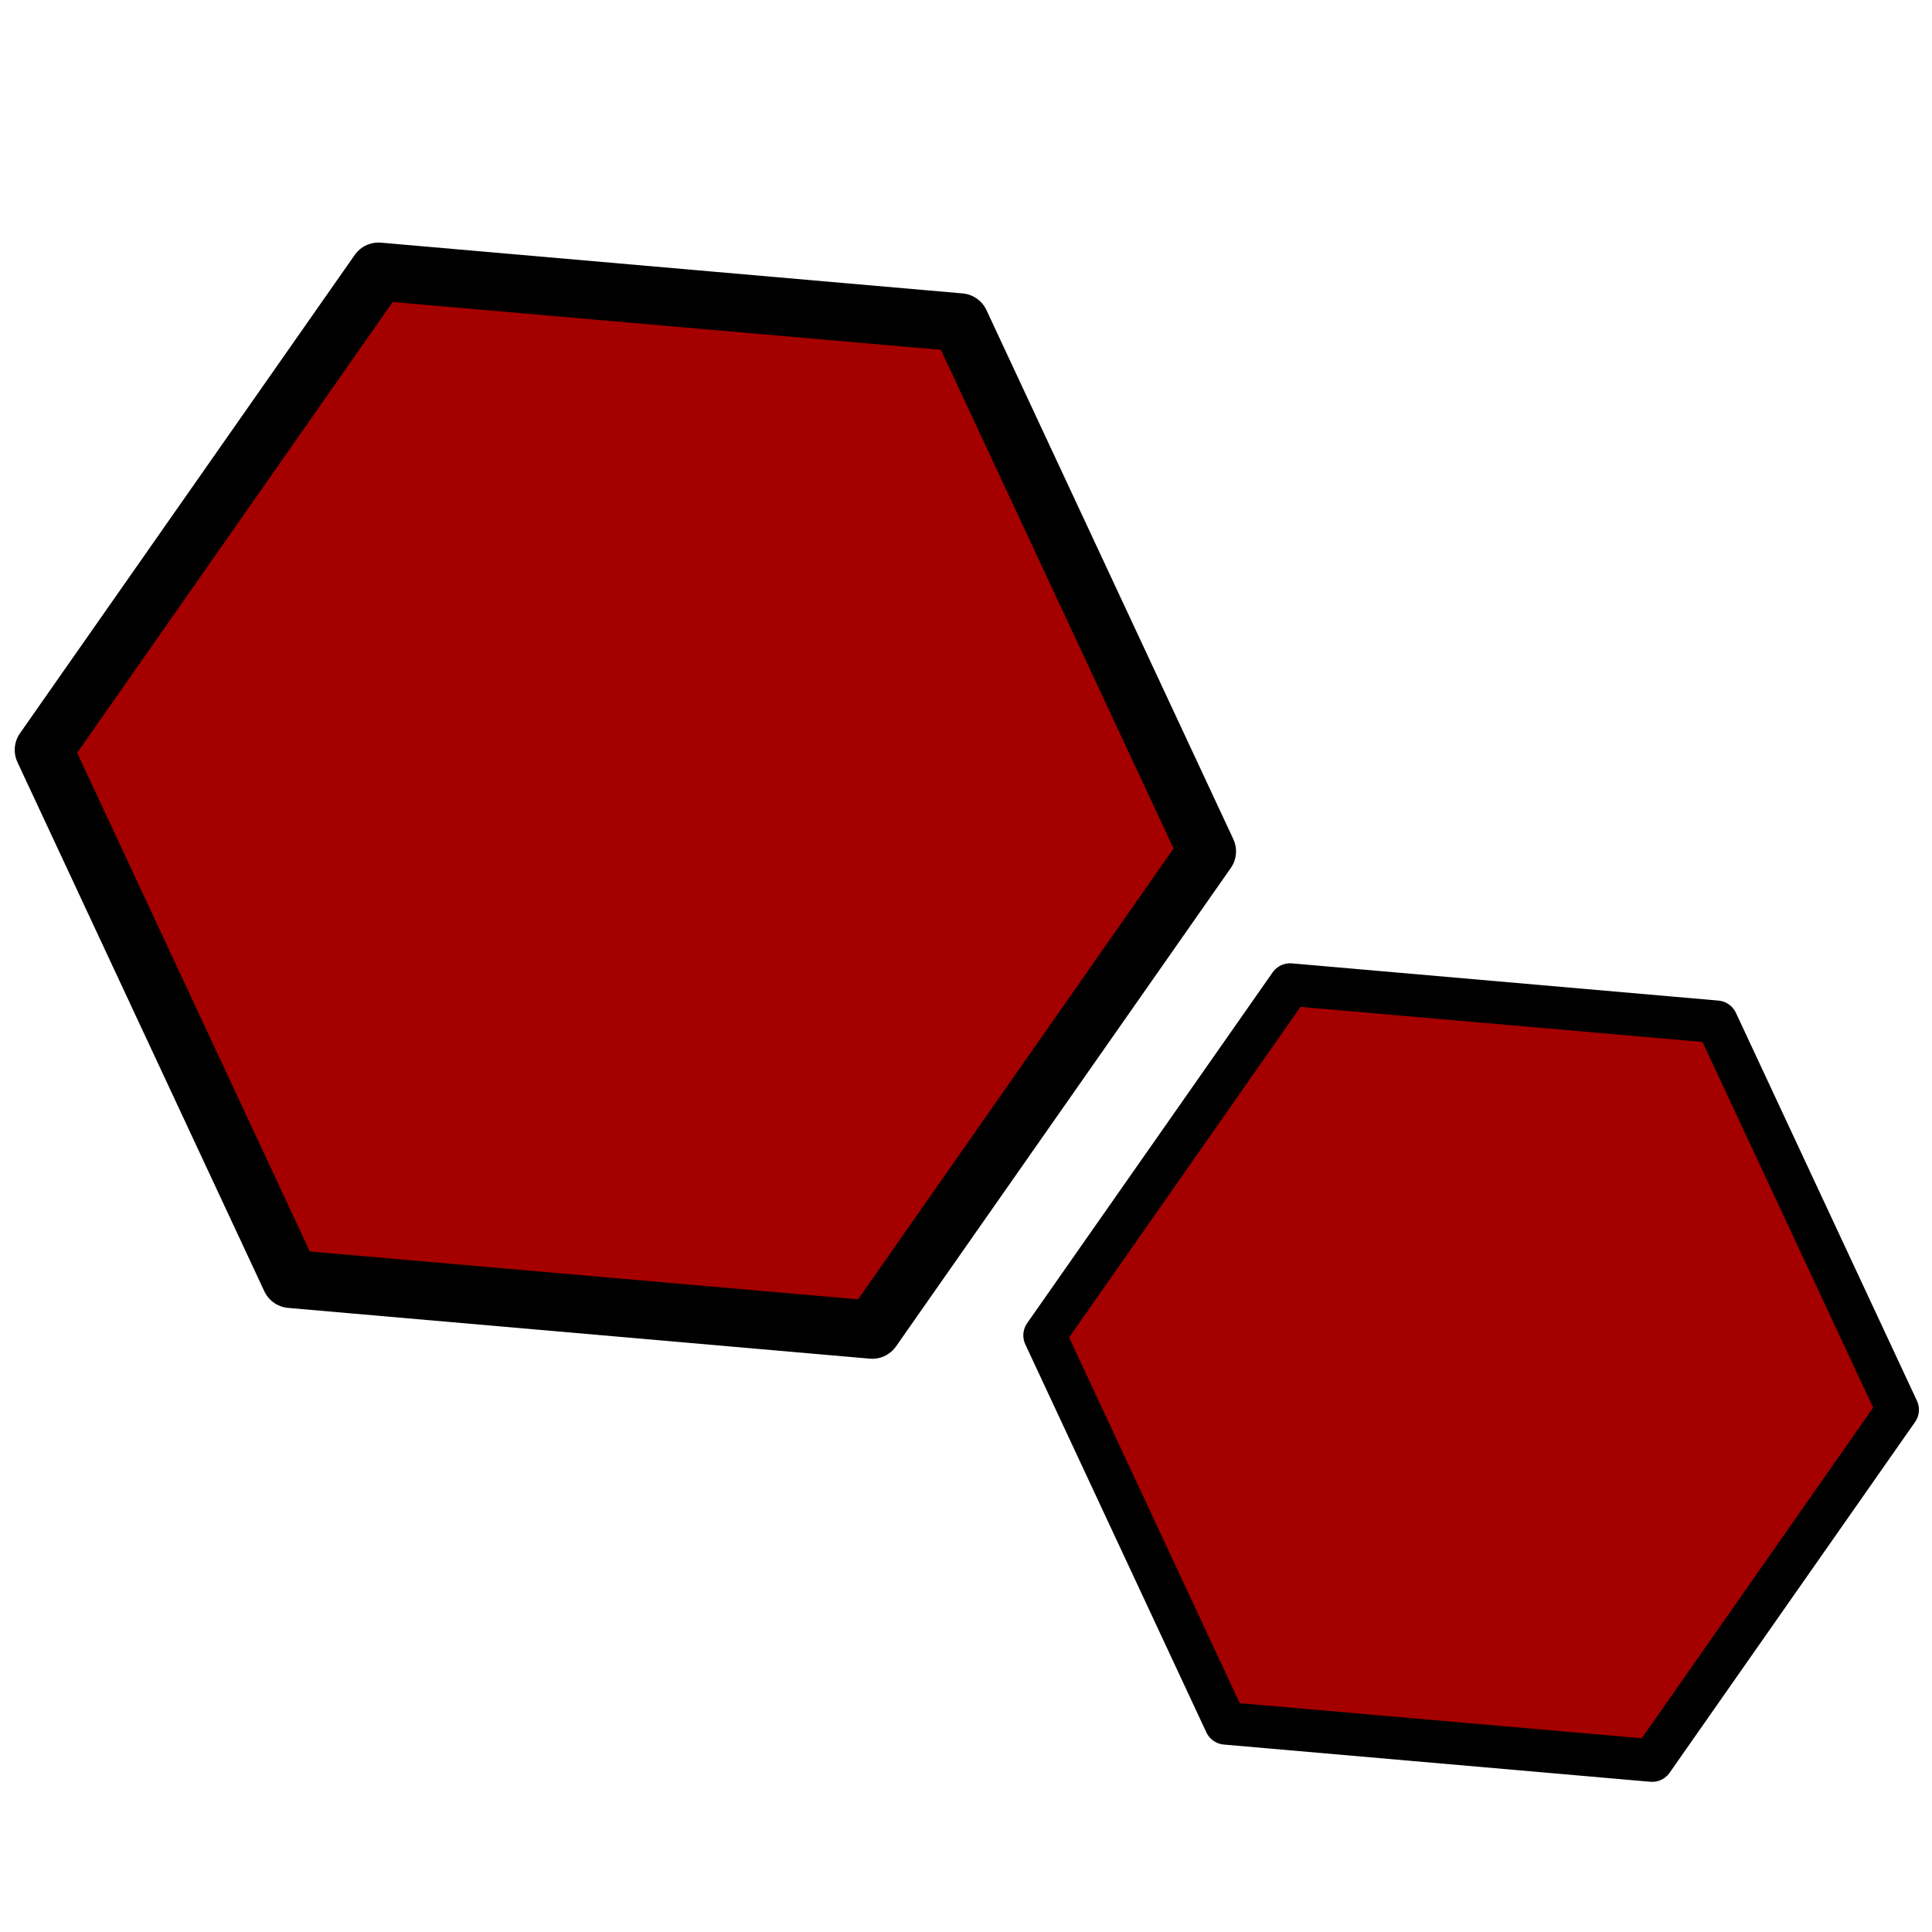
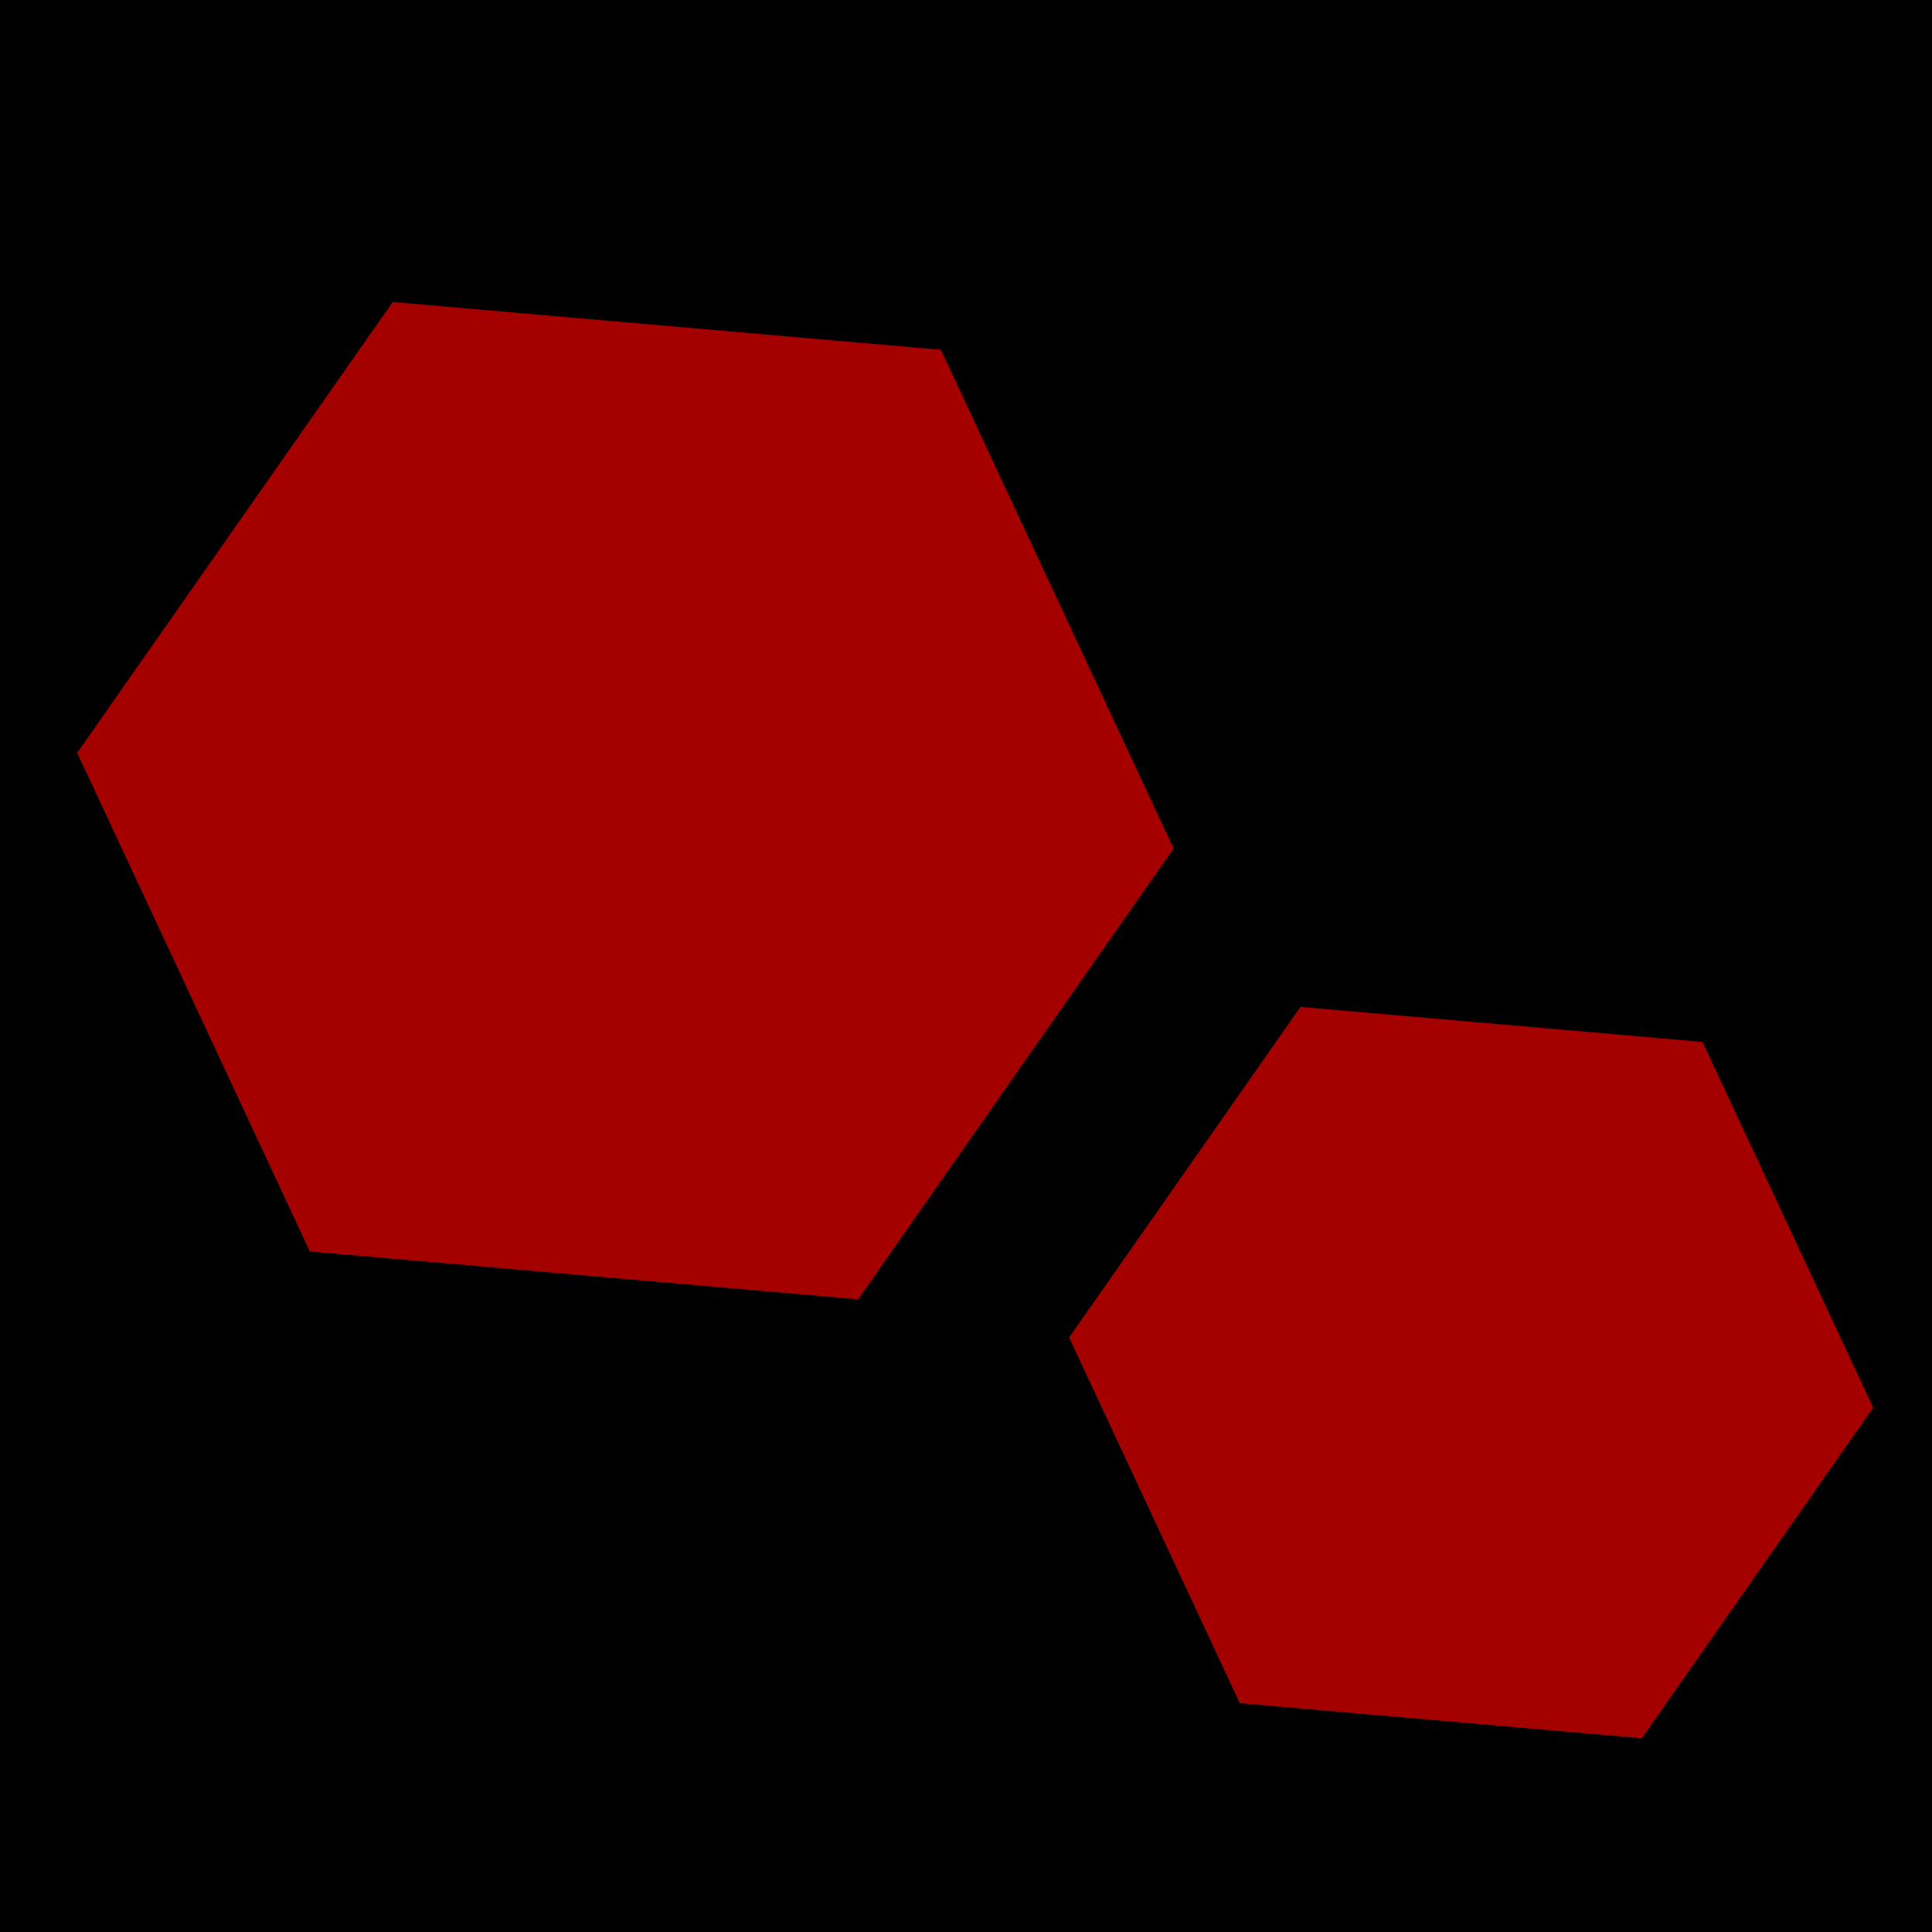
- <svg xmlns="http://www.w3.org/2000/svg" version="1.1" width="256" height="256" id="svg2" style="display:inline;enable-background:new">
-   <g id="layer1" style="display:inline">
-     <path d="M 87.795,55.699 57.635,55.706 42.549,29.591 57.622,3.468 87.782,3.461 102.868,29.576 z" transform="matrix(2.555239,0.2235545,-0.2235545,2.555239,-96.30847,14.2442)" id="tile6" style="fill:#a40000;fill-opacity:1;fill-rule:evenodd;stroke:#000000;stroke-width:3;stroke-linecap:round;stroke-linejoin:round;stroke-miterlimit:4;stroke-opacity:1;stroke-dasharray:none;stroke-dashoffset:0;marker-start:none;marker-mid:none" />
-     <path d="M 87.795,55.699 57.635,55.706 42.549,29.591 57.622,3.468 87.782,3.461 102.868,29.576 z" transform="matrix(1.873842,0.1639399,-0.1639399,1.873842,63.53725,114.5176)" id="tile7" style="fill:#a40000;fill-opacity:1;fill-rule:evenodd;stroke:#000000;stroke-width:3;stroke-linecap:round;stroke-linejoin:round;stroke-miterlimit:4;stroke-opacity:1;stroke-dasharray:none;stroke-dashoffset:0;marker-start:none;marker-mid:none" />
-     <path d="m 6311.493,6299.229 c 369.075,369.075 738.149,738.149 1107.224,1107.224 -16.165,-16.126 -32.33,-32.325 -48.496,-48.479 C 7017.308,7005.061 6664.395,6652.148 6311.482,6299.235 5298.842,7045.528 4286.203,7791.822 3273.563,8538.116 c 154.786,412.762 309.572,825.524 464.358,1238.287 27.044,-10.094 54.099,-20.16 81.137,-30.27 64.309,-25.468 128.624,-50.919 192.928,-76.397 63.839,-26.779 127.686,-53.54 191.52,-80.33 63.289,-28.055 126.585,-56.093 189.869,-84.159 62.713,-29.321 125.434,-58.624 188.141,-87.955 62.11,-30.574 124.229,-61.131 186.333,-91.717 61.485,-31.815 122.979,-63.612 184.458,-95.438 60.832,-33.045 121.673,-66.072 182.499,-99.128 60.157,-34.259 120.325,-68.502 180.476,-102.771 59.456,-35.46 118.922,-70.905 178.372,-106.376 58.733,-36.647 117.475,-73.279 176.201,-109.936 57.984,-37.819 115.978,-75.623 173.955,-113.452 57.214,-38.977 114.438,-77.939 171.645,-116.925 56.418,-40.118 112.848,-80.221 169.259,-120.349 55.602,-41.243 111.215,-82.47 166.809,-123.722 54.762,-42.352 109.535,-84.689 164.29,-127.051 53.901,-43.443 107.813,-86.871 161.706,-130.323 53.017,-44.516 106.046,-89.018 159.055,-133.543 52.112,-45.573 104.236,-91.131 156.34,-136.713 51.186,-46.61 102.386,-93.205 153.564,-139.824 50.24,-47.629 100.494,-95.244 150.726,-142.882 49.273,-48.629 98.56,-97.244 147.824,-145.881 48.286,-49.608 96.586,-99.203 144.864,-148.819 47.28,-50.568 94.574,-101.123 141.845,-151.698 46.255,-51.507 92.524,-103.001 138.77,-154.517 45.211,-52.426 90.437,-104.839 135.639,-157.273 44.149,-53.323 88.313,-106.635 132.453,-159.965 43.069,-54.2 86.153,-108.389 129.213,-162.597 41.972,-55.053 83.96,-110.095 125.923,-165.155 40.857,-55.885 81.73,-111.76 122.578,-167.652 39.727,-56.695 79.47,-113.378 119.188,-170.079 38.58,-57.481 77.175,-114.952 115.745,-172.44 37.419,-58.245 74.854,-116.479 112.262,-174.73 36.24,-58.985 72.497,-117.96 108.727,-176.951 35.048,-59.7 70.112,-119.391 105.15,-179.097 33.843,-60.392 67.703,-120.775 101.534,-181.173 32.623,-61.06 65.263,-122.111 97.876,-183.176 31.389,-61.703 62.796,-123.398 94.173,-185.107 30.145,-62.321 60.306,-124.633 90.44,-186.959 28.887,-62.913 57.79,-125.818 86.665,-188.736 27.616,-63.481 55.25,-126.955 82.856,-190.441 26.336,-64.023 52.689,-128.04 79.013,-192.067 25.007,-64.426 50.014,-128.852 75.022,-193.278 C 8627.142,4592.642 7469.318,5445.936 6311.493,6299.229 z M 2853.89,8847.41 c -155.088,117.453 -310.175,234.907 -465.262,352.361 76.683,306.729 153.365,613.458 230.048,920.187 -6.026,-23.994 -12.016,-48.048 -18.028,-72.065 -70.676,-282.705 -141.352,-565.409 -212.028,-848.114 -110.644,83.795 -221.287,167.589 -331.931,251.384 53.22,255.457 106.44,510.913 159.66,766.37 -0.238,-0.357 -0.245,-1.066 -0.395,-1.559 -53.109,-254.922 -106.218,-509.844 -159.326,-764.766 -130.695,98.98 -261.389,197.962 -392.084,296.942 29.808,184.815 59.617,369.63 89.425,554.445 21.678,-3.42 43.361,-6.807 65.035,-10.247 68.068,-12.121 136.139,-24.224 204.205,-36.357 67.899,-13.503 135.802,-26.986 203.698,-40.501 67.613,-14.864 135.231,-29.71 202.841,-44.585 67.301,-16.219 134.606,-32.419 201.904,-48.649 66.962,-17.568 133.929,-35.118 200.888,-52.697 66.596,-18.909 133.196,-37.799 199.789,-56.72 66.203,-20.242 132.412,-40.467 198.611,-60.721 48.719,-15.969 97.438,-31.938 146.156,-47.907 -128.66,-385.979 -257.32,-771.957 -385.979,-1157.936 -45.742,33.712 -91.484,67.424 -137.227,101.136 z m -1739.23,1317.187 c 7.284,72.841 14.569,145.683 21.853,218.524 21.759,-2.1 43.521,-4.166 65.278,-6.285 68.674,-8 137.35,-15.981 206.022,-23.992 68.588,-9.39 137.179,-18.761 205.766,-28.163 46.768,-7.359 93.535,-14.717 140.303,-22.076 -29.807,-184.798 -59.613,-369.596 -89.42,-554.394 -183.267,138.796 -366.534,277.591 -549.802,416.386 z m 2442.176,-322.193 c 22.57,-7.912 45.151,-15.794 67.715,-23.726 31.959,-11.918 63.918,-23.835 95.876,-35.753 -54.53,19.826 -109.061,39.653 -163.591,59.479 z m -173.248,59.676 c 15.039,-4.941 30.092,-9.841 45.122,-14.808 29.559,-10.351 59.119,-20.703 88.678,-31.054 -44.6,15.287 -89.2,30.574 -133.8,45.862 z M 973.895,10271.204 c 3.584,42.104 7.167,84.208 10.751,126.312 5.52,-0.411 11.04,-0.815 16.545,-1.391 45.07,-4.331 90.14,-8.662 135.21,-12.993 -7.281,-72.819 -14.563,-145.637 -21.844,-218.457 -46.887,35.51 -93.774,71.02 -140.661,106.529 z m -78.552,59.49 c 1.876,24.39 3.752,48.779 5.628,73.169 27.848,-2.111 55.696,-4.224 83.544,-6.336 -3.582,-42.076 -7.163,-84.152 -10.745,-126.228 -26.142,19.798 -52.284,39.596 -78.426,59.395 z m -107.997,81.791 c 37.826,-2.87 75.653,-5.74 113.479,-8.61 -1.874,-24.359 -3.748,-48.717 -5.622,-73.075 -35.952,27.229 -71.905,54.457 -107.857,81.685 z" id="path3374" style="fill:#4e9a06;fill-opacity:1;stroke:none" />
+ <svg xmlns="http://www.w3.org/2000/svg" version="1.1" width="512" height="512" id="svg2" style="display:inline;enable-background:new">
+   <defs id="defs2994" />
+   <rect style="fill:#000000;fill-opacity:1;stroke:none" id="rect3010" width="512" height="512" x="0" y="1.3322676e-14" />
+   <g id="g2999" transform="scale(2,2)">
+     <path d="M 115.576,176.194 38.509,169.471 5.798,99.368 50.154,35.987 l 77.067,6.723 32.711,70.104 z" id="tile6" style="fill:#a40000;fill-opacity:1;fill-rule:evenodd;stroke:#000000;stroke-width:7.695;stroke-linecap:round;stroke-linejoin:round;stroke-miterlimit:4;stroke-opacity:1;stroke-dasharray:none;stroke-dashoffset:0;marker-start:none;marker-mid:none" />
+     <path d="m 218.919,233.281 -56.516,-4.93 -23.988,-51.409 32.528,-46.479 56.516,4.93 23.988,51.409 z" id="tile7" style="fill:#a40000;fill-opacity:1;fill-rule:evenodd;stroke:#000000;stroke-width:5.643;stroke-linecap:round;stroke-linejoin:round;stroke-miterlimit:4;stroke-opacity:1;stroke-dasharray:none;stroke-dashoffset:0;marker-start:none;marker-mid:none" />
  </g>
</svg>
